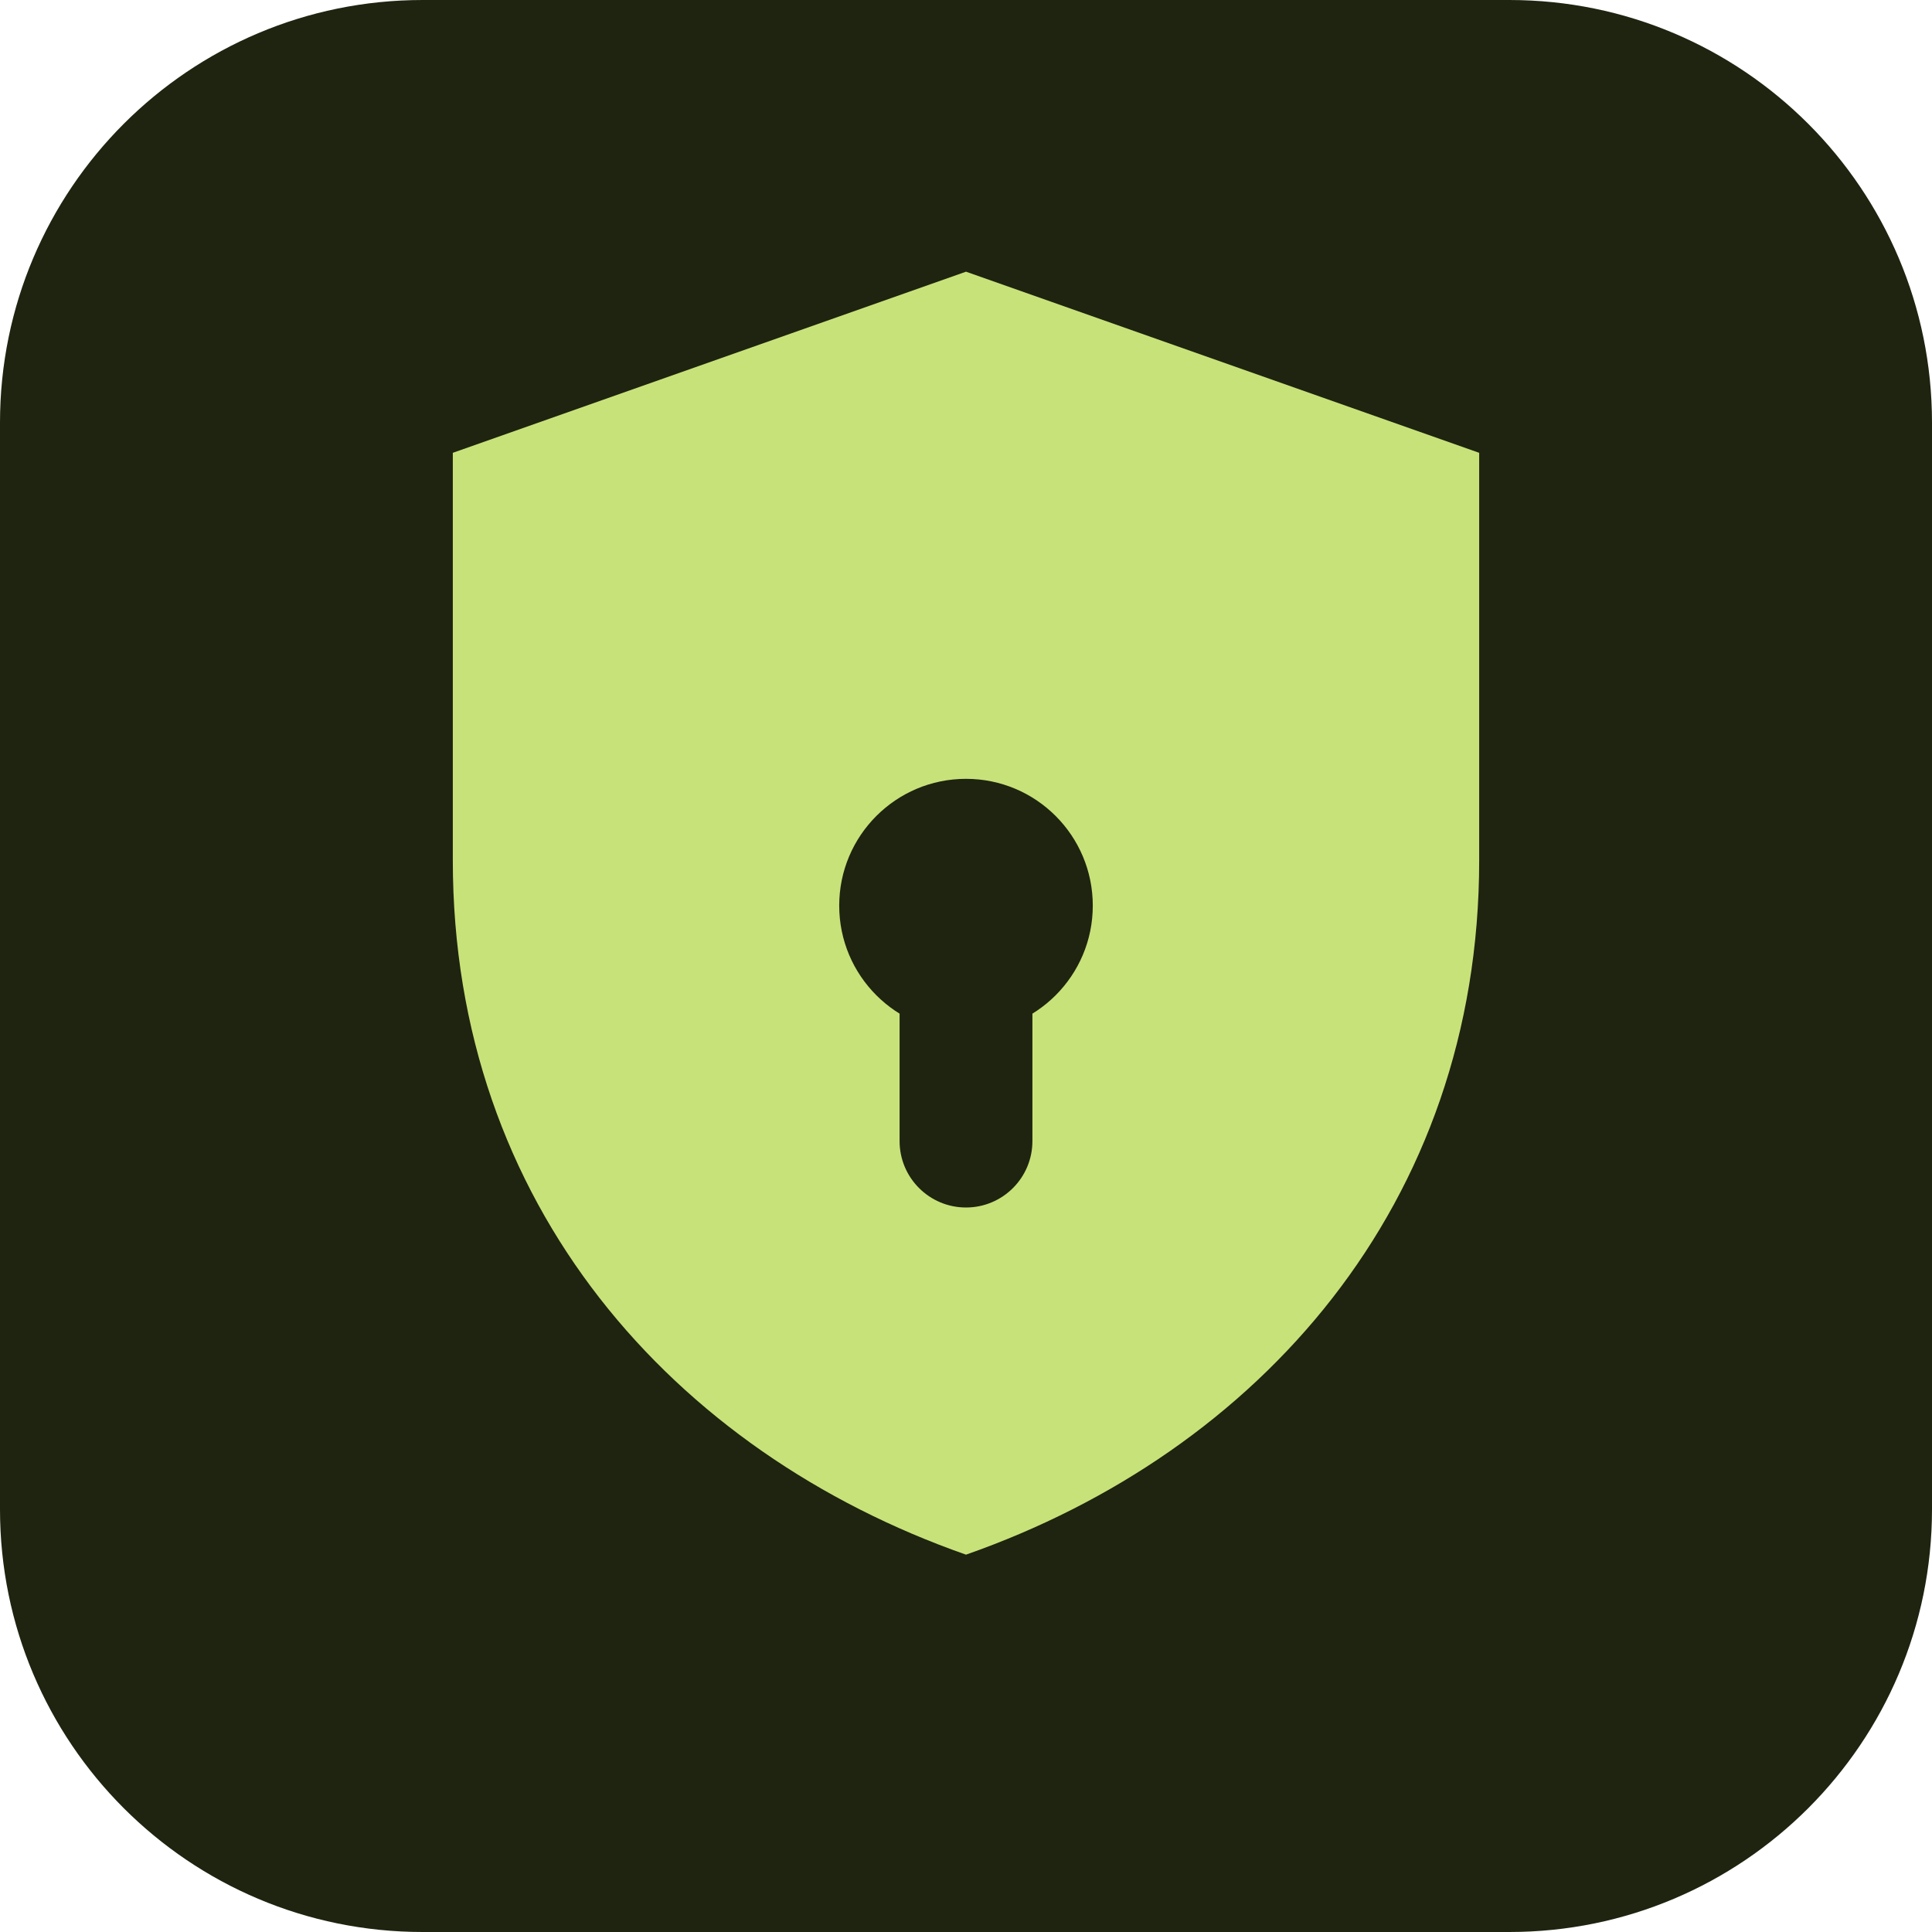
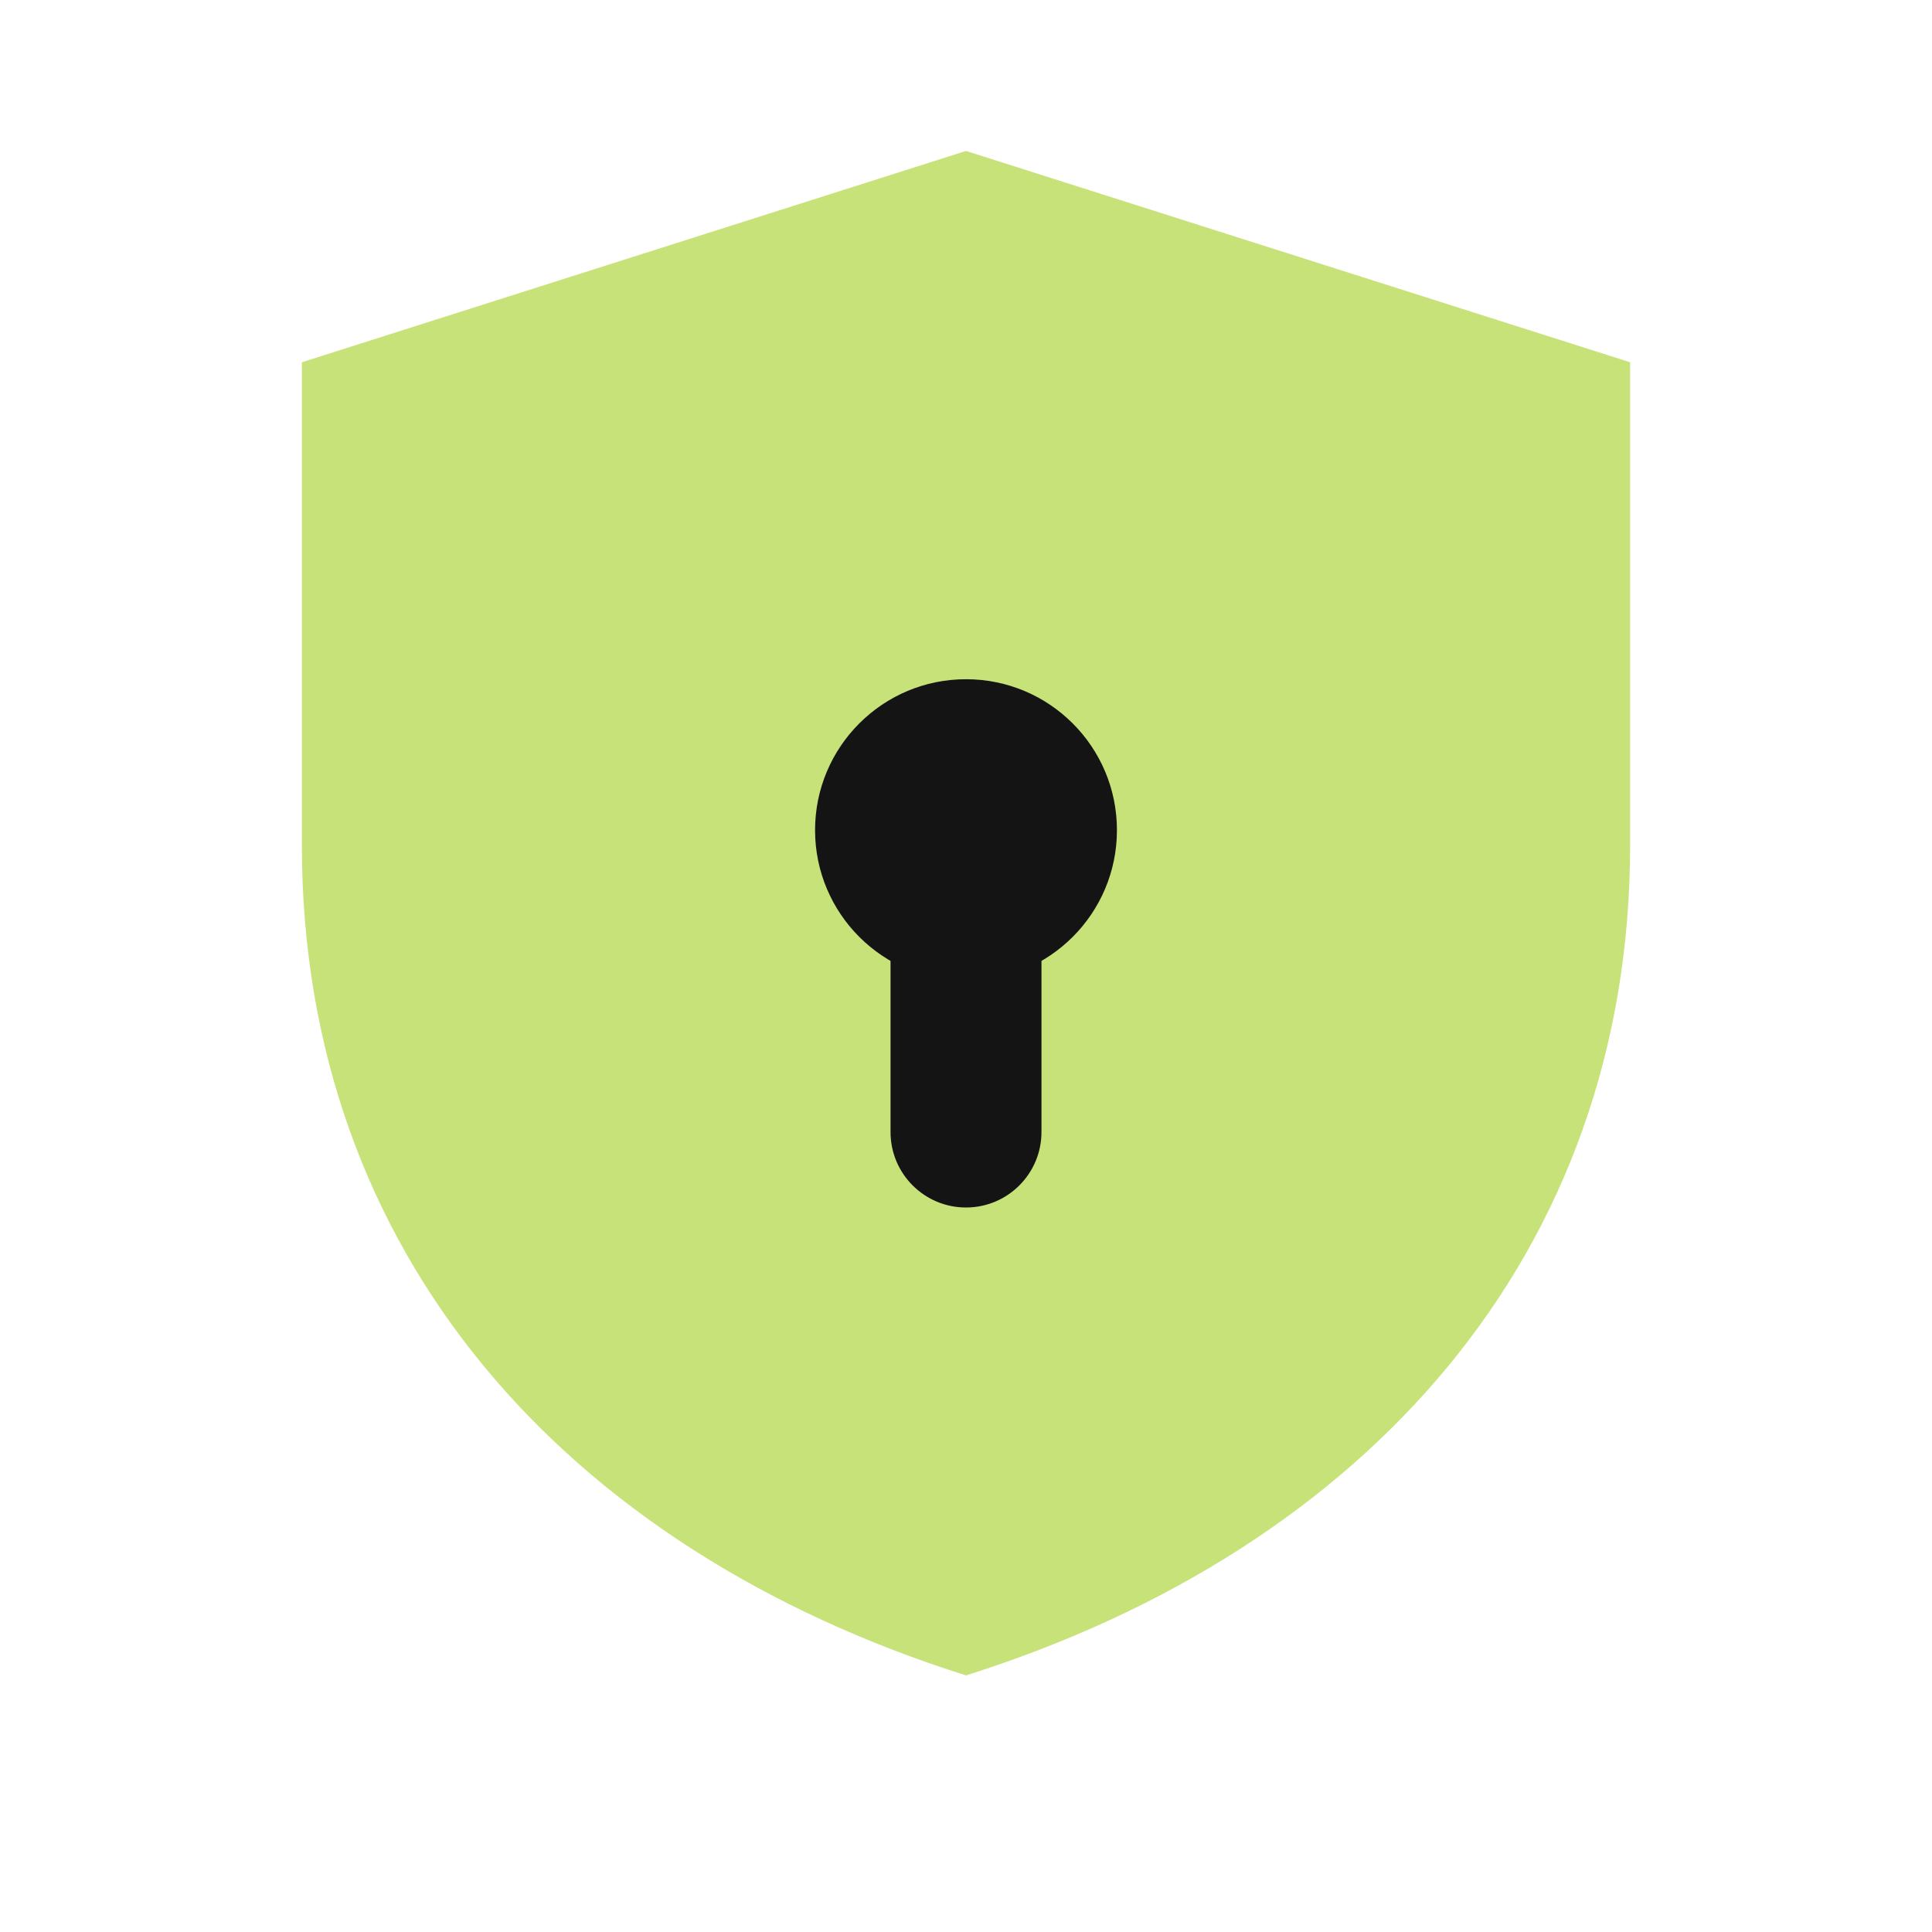
<svg xmlns="http://www.w3.org/2000/svg" viewBox="0 0 64 64">
-   <rect width="64" height="64" rx="14" fill="#1E2410" />
-   <path d="M32 9 15 15v13.5c0 11.4 7.3 19.6 17 23 9.7-3.4 17-11.6 17-23V15z" fill="#C8E27A" />
-   <circle cx="32" cy="30" r="4.2" fill="#1E2410" />
-   <rect x="29.8" y="31" width="4.4" height="9" rx="2.2" fill="#1E2410" />
+   <path d="M32 5 10 12v16c0 13.5 8.7 23.3 22 27.5C45.3 51.3 54 41.5 54 28V12z" fill="#C8E27A" />
+   <circle cx="32" cy="27.5" r="5" fill="#141414" />
+   <rect x="29.5" y="29" width="5" height="11" rx="2.5" fill="#141414" />
</svg>
